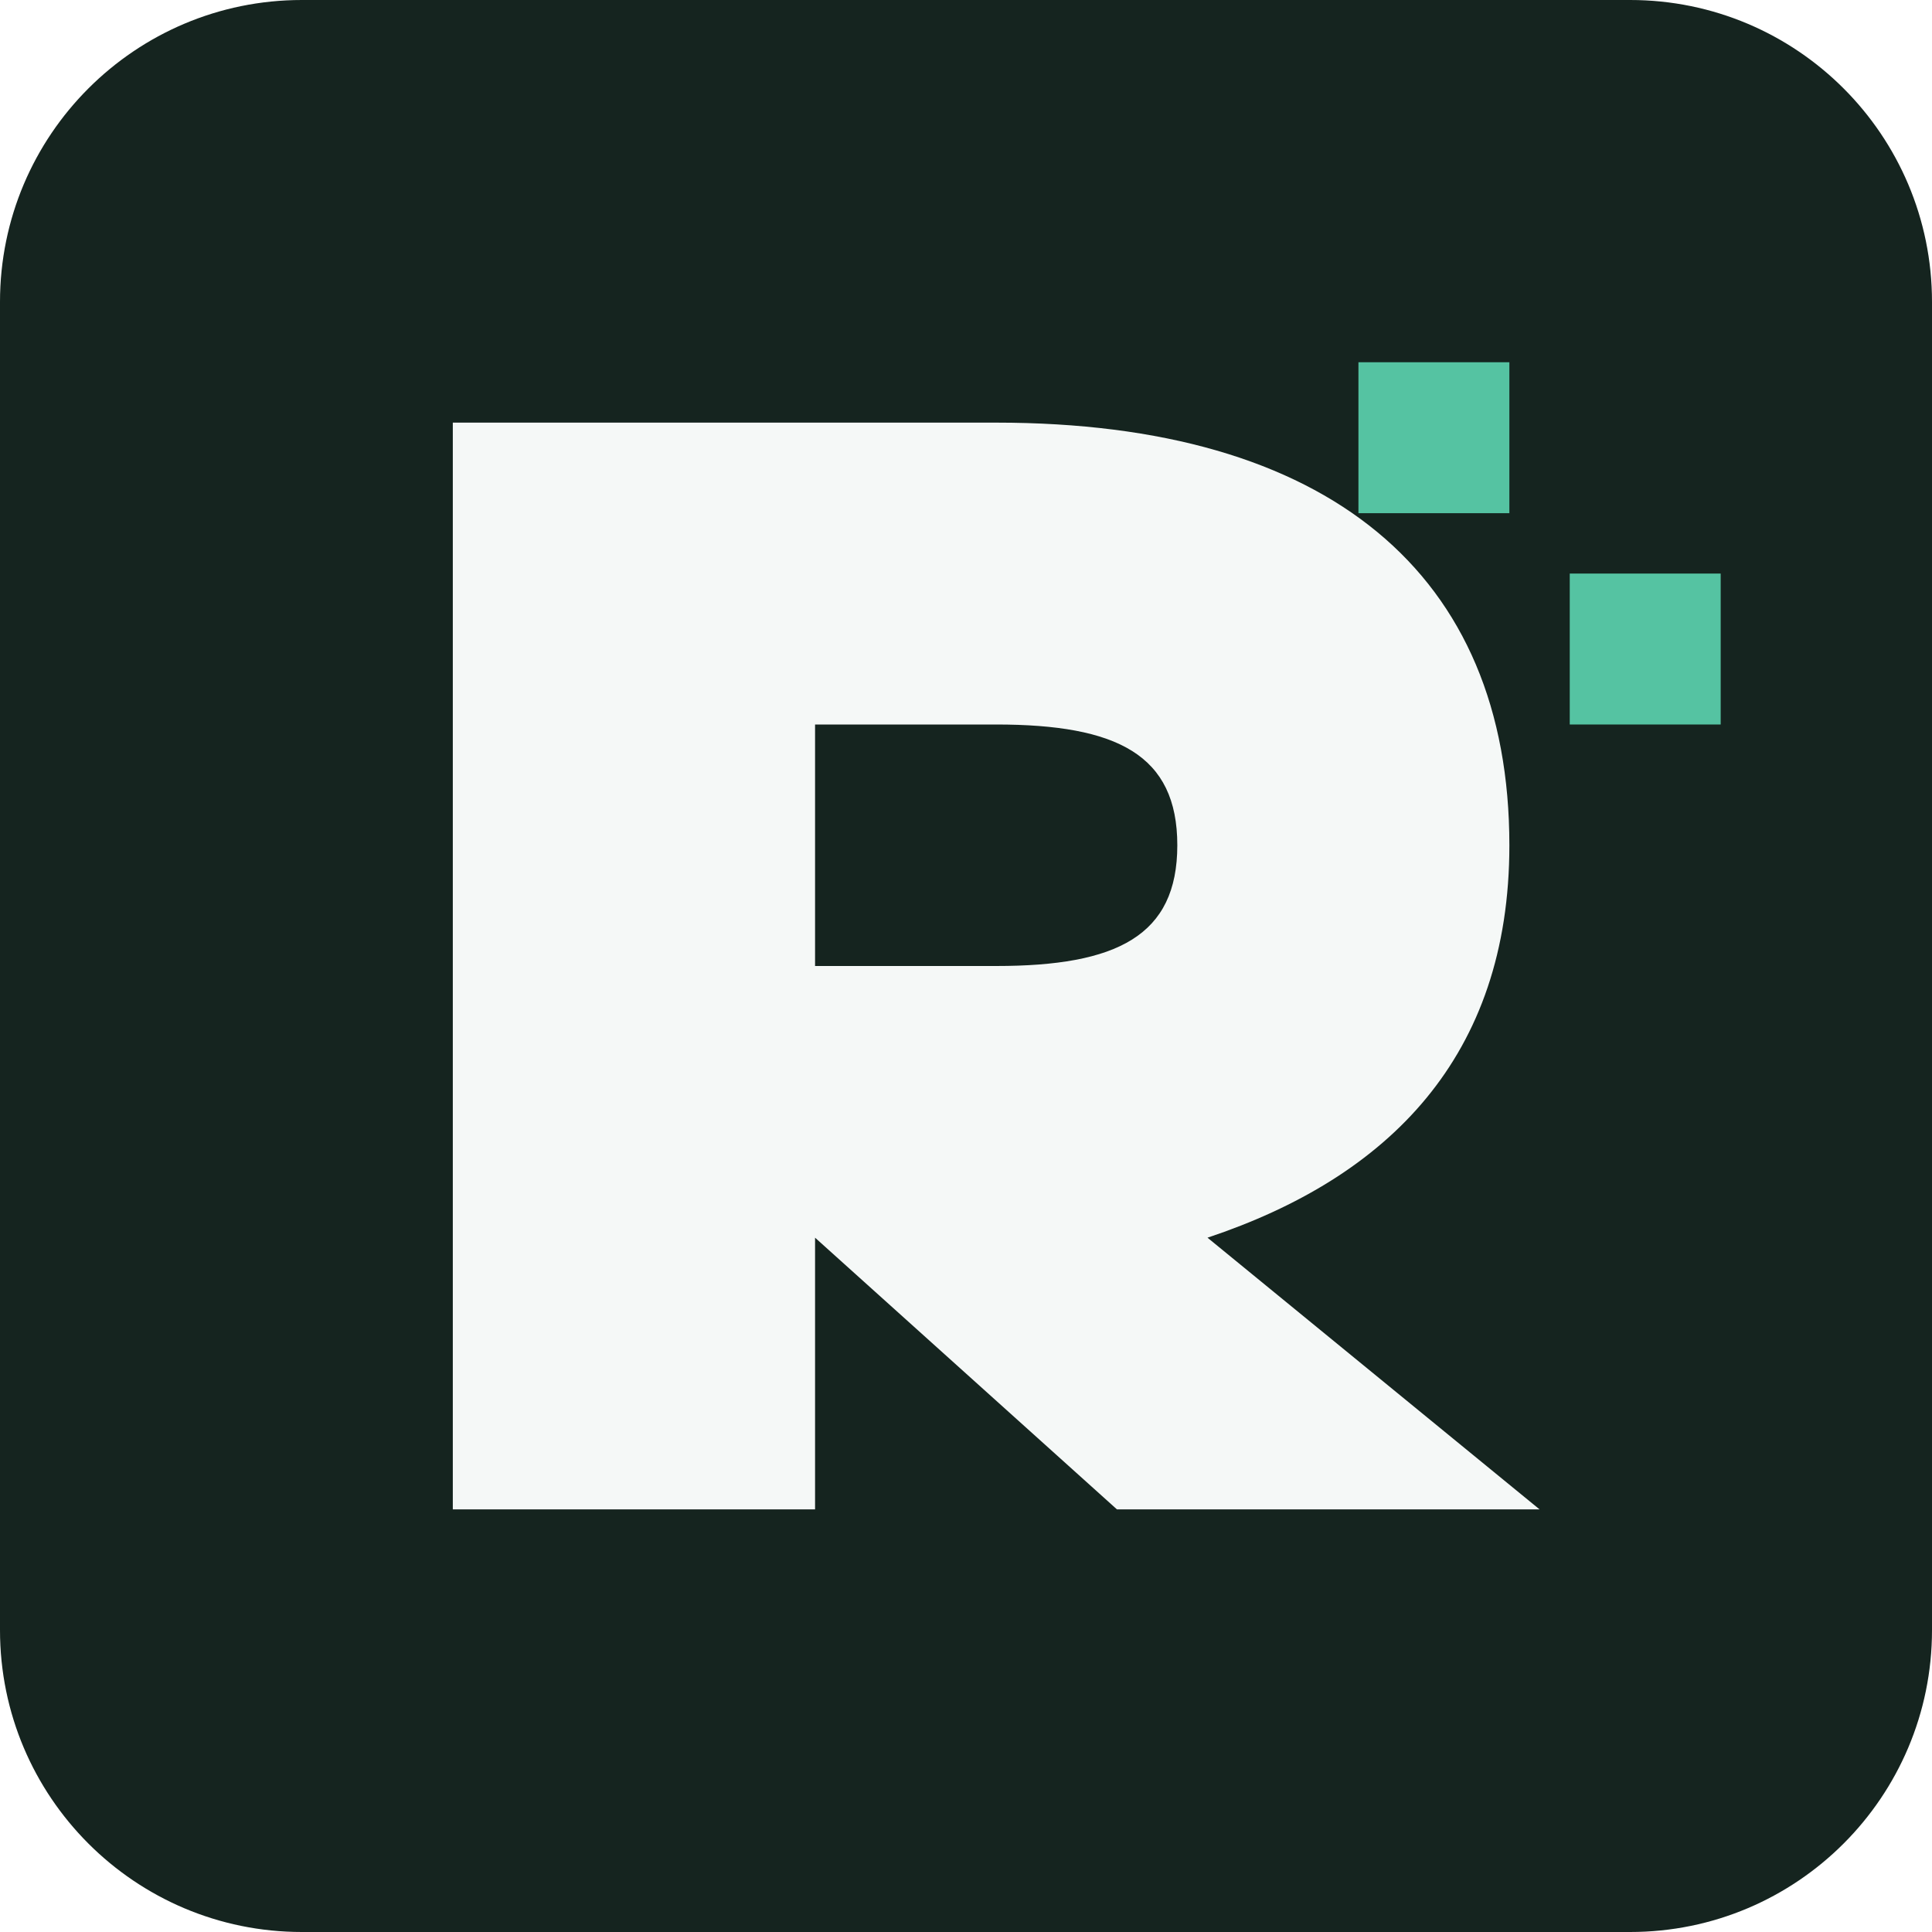
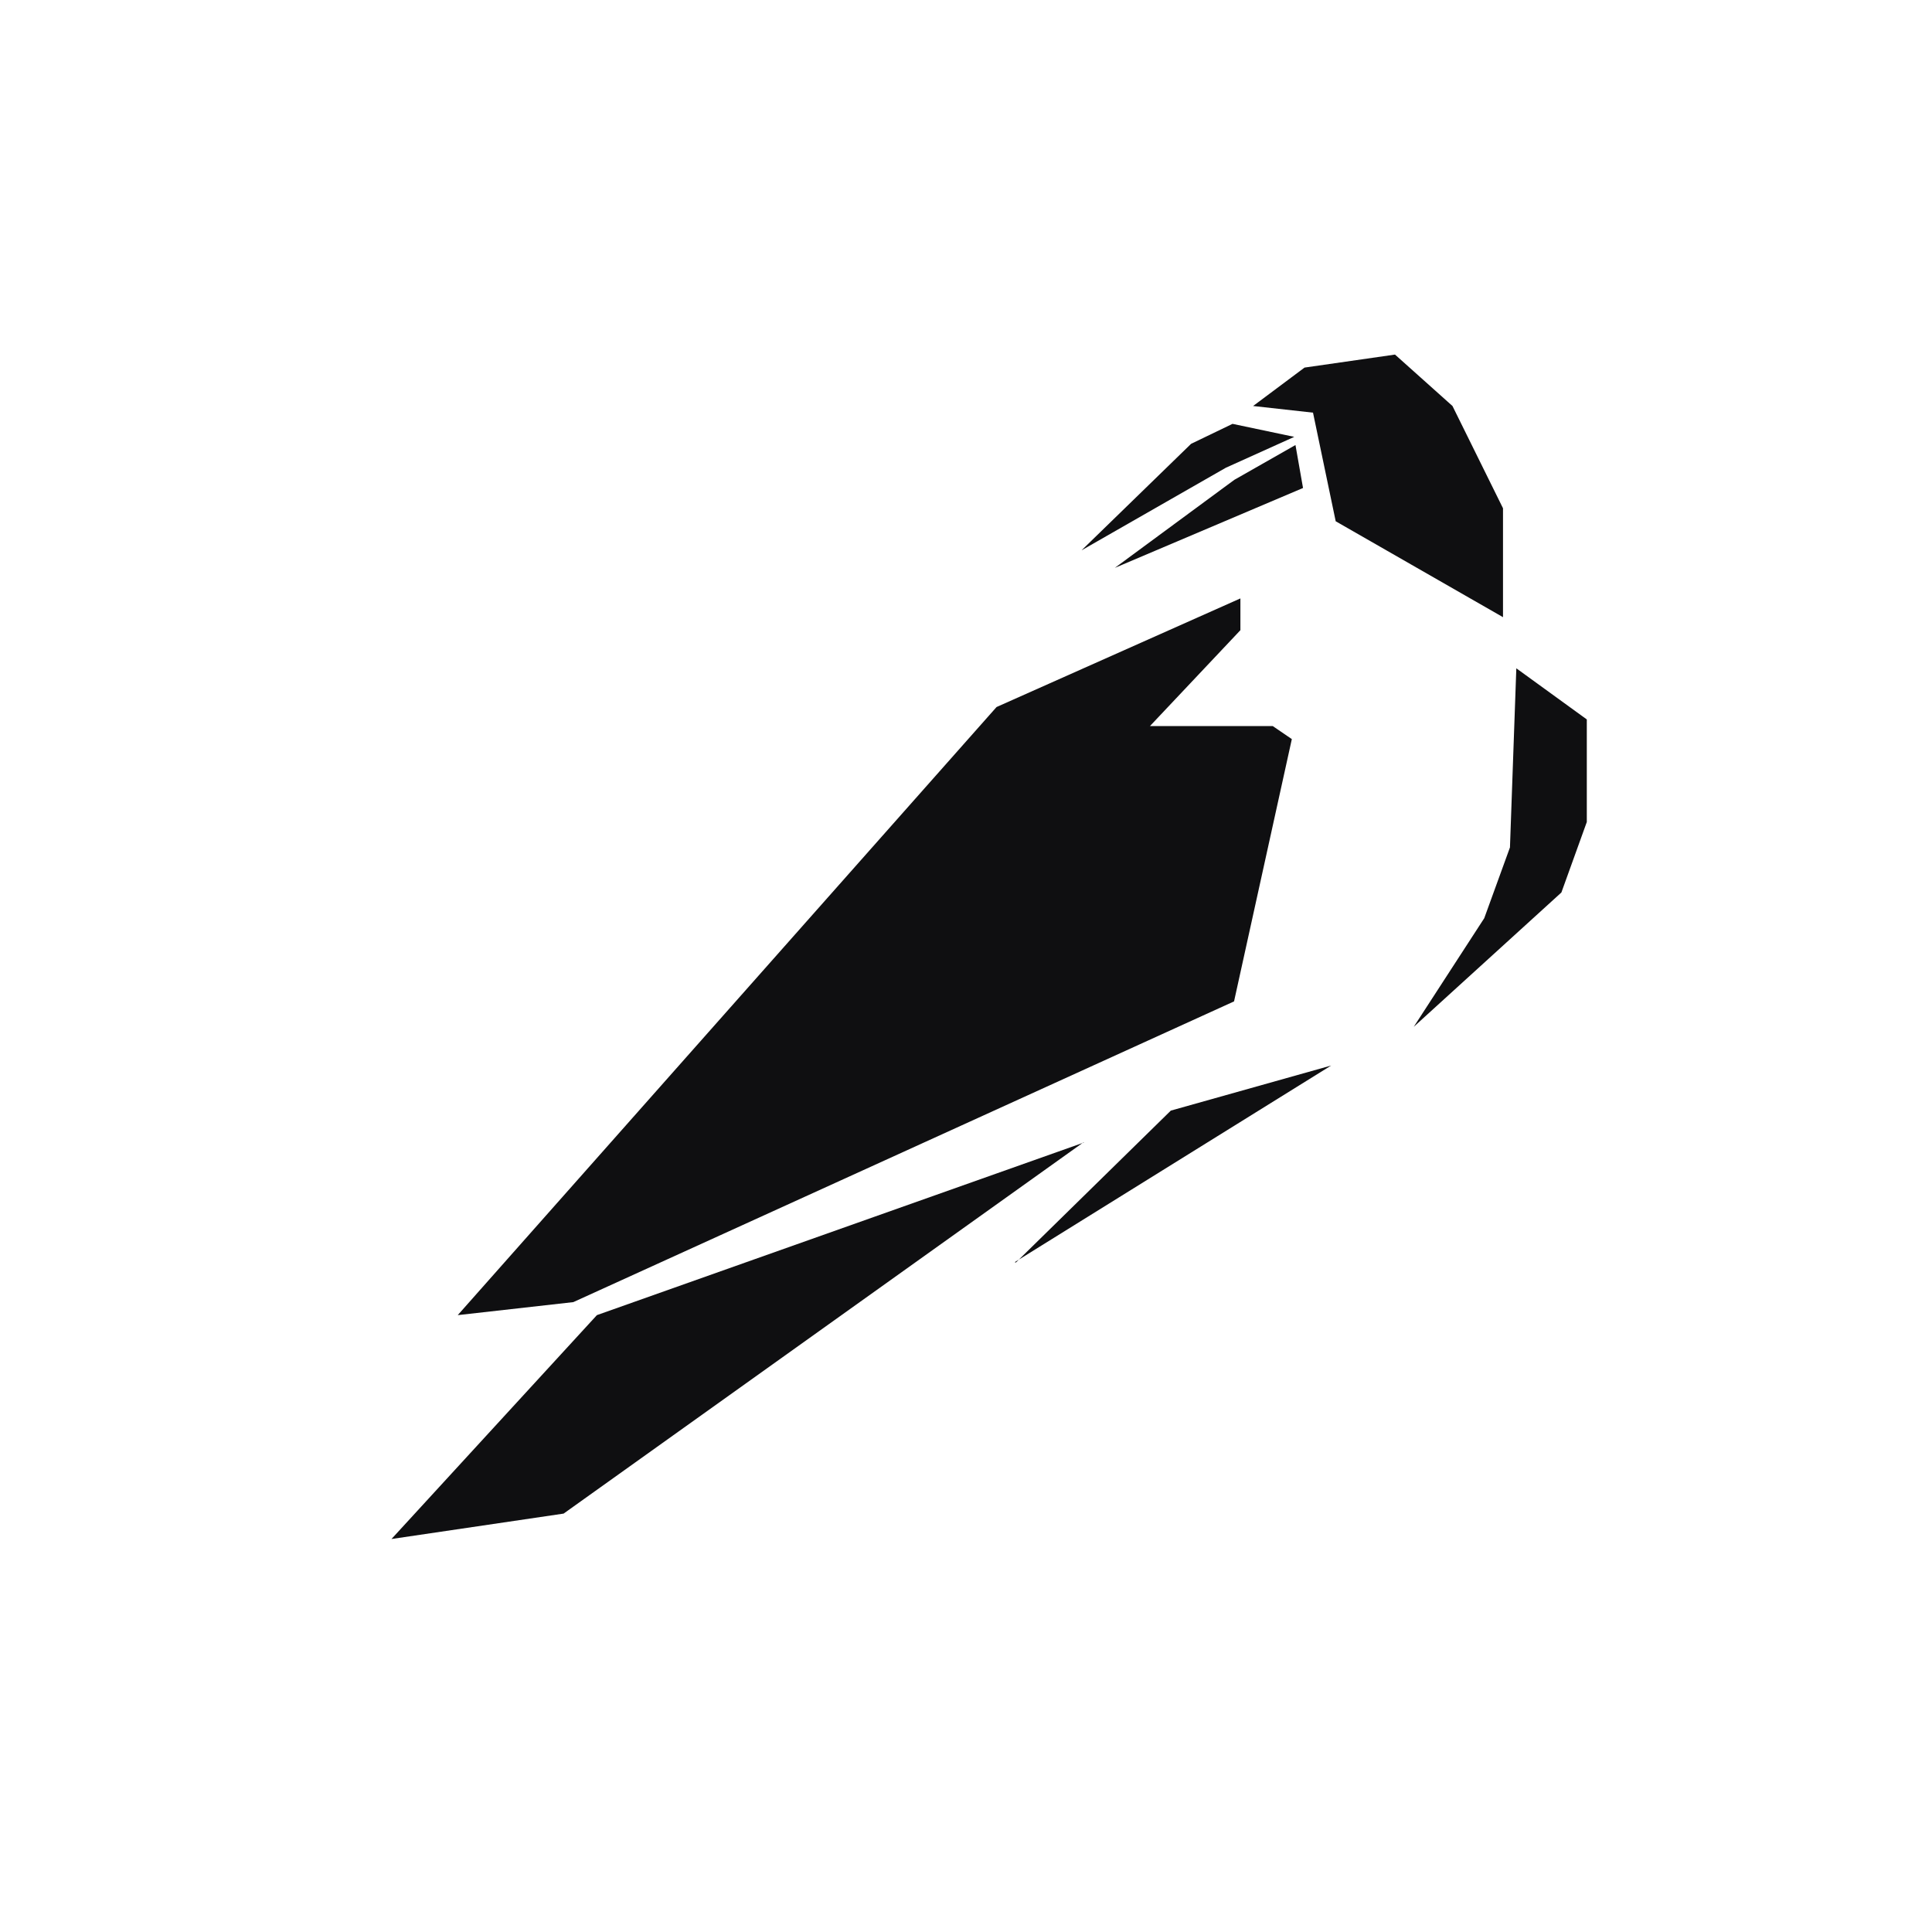
- <svg xmlns="http://www.w3.org/2000/svg" viewBox="0 0 64 64">
-   <rect width="64" height="64" rx="10" fill="#15241f" />
-   <path d="M15 14h18c11 0 17 5 17 14 0 7-4 11-10 13l11 9H37L27 41v9H15V14Zm12 10v8h6c4 0 6-1 6-4s-2-4-6-4h-6Z" fill="#f5f8f7" />
-   <path d="M45 12h5v5h-5zM52 19h5v5h-5z" fill="#55c3a2" />
+ <svg xmlns="http://www.w3.org/2000/svg" id="Layer_1" data-name="Layer 1" viewBox="0 0 63.86 63.86">
+   <defs>
+     <style>
+       .cls-2 {
+         fill: #0f0f11;
+       }
+     </style>
+   </defs>
+   <g id="Layer_2" data-name="Layer 2">
+     <g id="Layer_5" data-name="Layer 5">
+       <path id="Tvar_2_kopie" data-name="Tvar 2 kopie" class="cls-2" d="M33.54,41.72l10.46-6.5-5.3,1.49-5.12,5.02m16.54-19.63l-.21,5.91-.85,2.34-2.33,3.59,4.88-4.44,.84-2.33v-3.39l-2.33-1.69Zm-6.72-8.46l.75,3.59,5.53,3.17v-3.6l-1.67-3.38-1.9-1.7-2.99,.43-1.7,1.27,1.98,.22Zm-2.88,1.82l-4.77,2.73,3.62-3.52,1.37-.66,2.04,.43-2.26,1.02Zm.28,.4l-3.95,2.91,6.22-2.64-.25-1.42-2.02,1.15ZM15.13,43.47l17.81-20.1,8.06-3.59v1.05l-2.99,3.17h4.06l.63,.43-1.91,8.67-21.84,9.94-3.82,.43Zm20.68-5.71l-17.18,12.27-5.69,.84,6.79-7.4,16.11-5.71" />
+     </g>
+   </g>
</svg>
